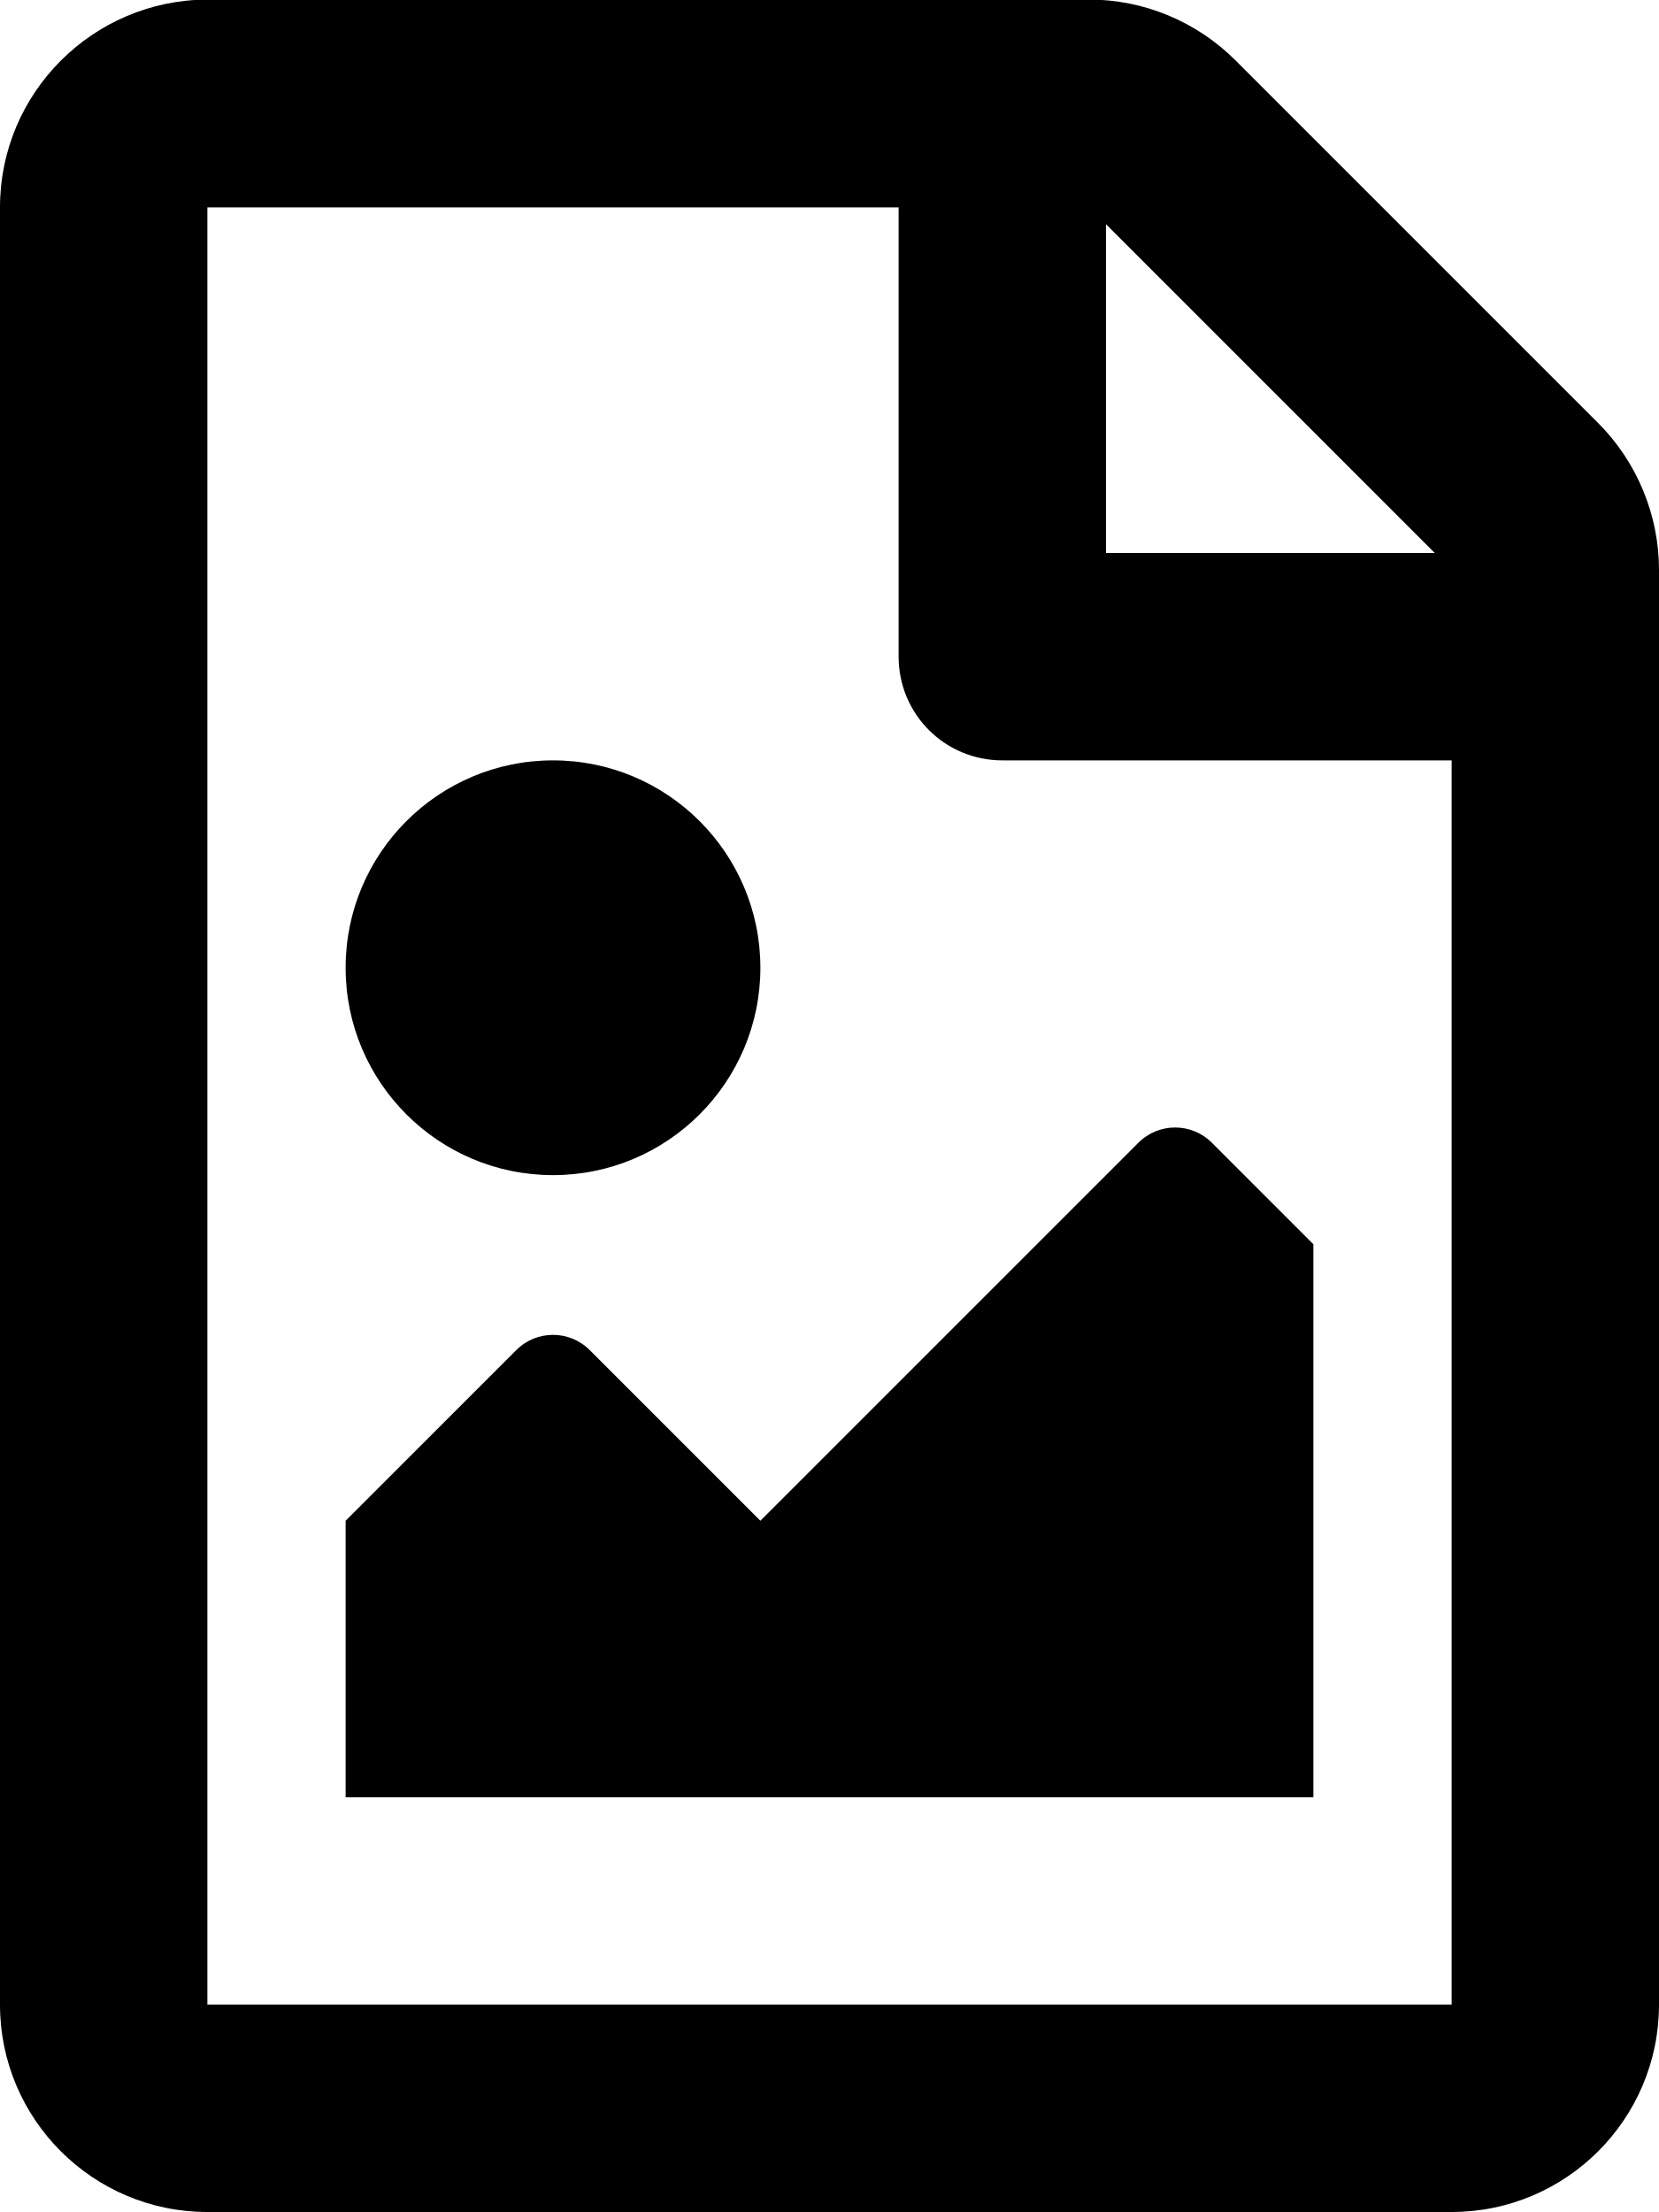
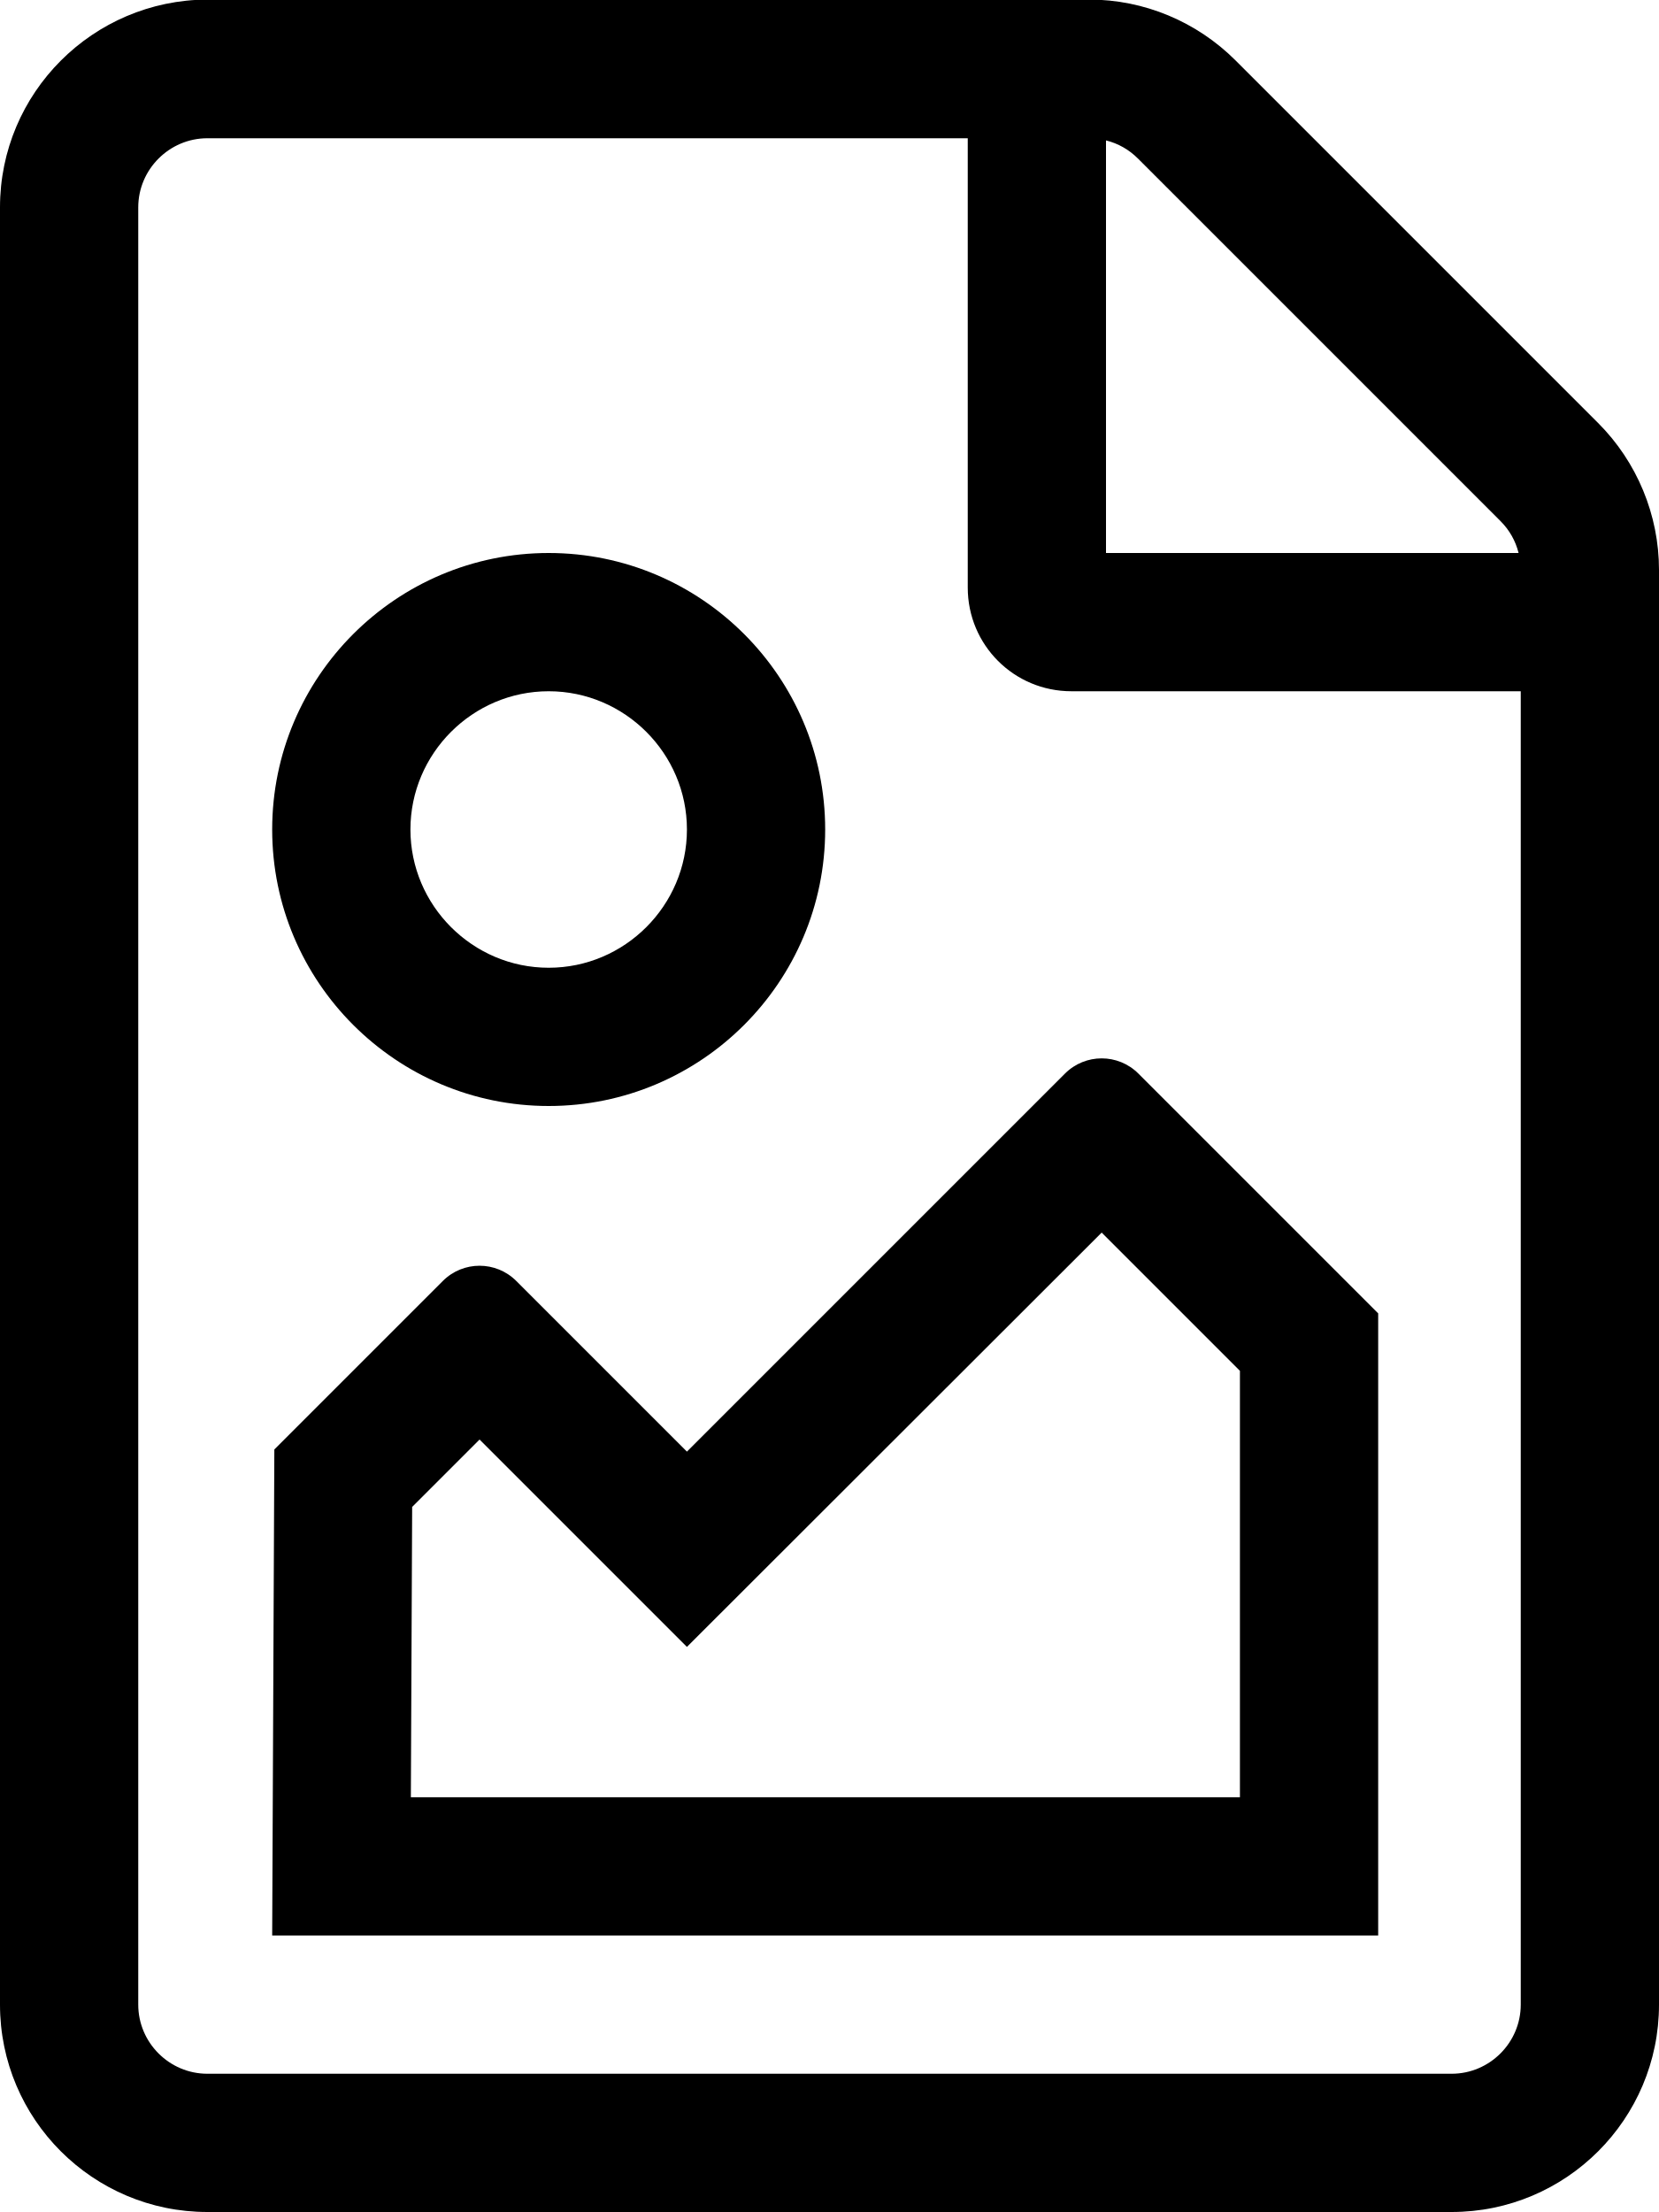
<svg xmlns="http://www.w3.org/2000/svg" viewBox="0 0 384 512">
-   <path d="M369.9 97.9L286 14C277 5 264.8-.1 252.1-.1H48C21.5 0 0 21.5 0 48v416c0 26.5 21.5 48 48 48h288c26.5 0 48-21.5 48-48V131.9c0-12.7-5.1-25-14.1-34zM332.1 128H256V51.9l76.1 76.1zM48 464V48h160v104c0 13.3 10.7 24 24 24h104v288H48zm32-48h224V288l-23.5-23.5c-4.7-4.7-12.3-4.7-17 0L176 352l-39.5-39.5c-4.7-4.7-12.3-4.7-17 0L80 352v64zm48-240c-26.5 0-48 21.5-48 48s21.5 48 48 48 48-21.5 48-48-21.5-48-48-48z" />
+   <path d="M159 336l-39.5-39.5c-4.7-4.7-12.3-4.7-17 0l-39 39L63 448h256V304l-55.5-55.5c-4.7-4.7-12.3-4.7-17 0L159 336zm96-50.7l32 32V416H95.1l.3-67.2 15.6-15.6 48 48c20.3-20.3 77.7-77.6 96-95.9zM127 256c35.3 0 64-28.7 64-64s-28.7-64-64-64-64 28.7-64 64 28.7 64 64 64zm0-96c17.6 0 32 14.4 32 32s-14.4 32-32 32-32-14.4-32-32 14.4-32 32-32zm242.9-62.1L286 14C277 5 264.8-.1 252.1-.1H48C21.5 0 0 21.5 0 48v416c0 26.5 21.5 48 48 48h288c26.5 0 48-21.5 48-48V131.9c0-12.7-5.1-25-14.1-34zM256 32.5c2.8.7 5.3 2.1 7.4 4.2l83.9 83.9c2.1 2.1 3.5 4.6 4.2 7.4H256V32.5zM352 464c0 8.8-7.2 16-16 16H48c-8.8 0-16-7.2-16-16V48c0-8.8 7.2-16 16-16h176v104c0 13.3 10.7 24 24 24h104v304z" />
</svg>
